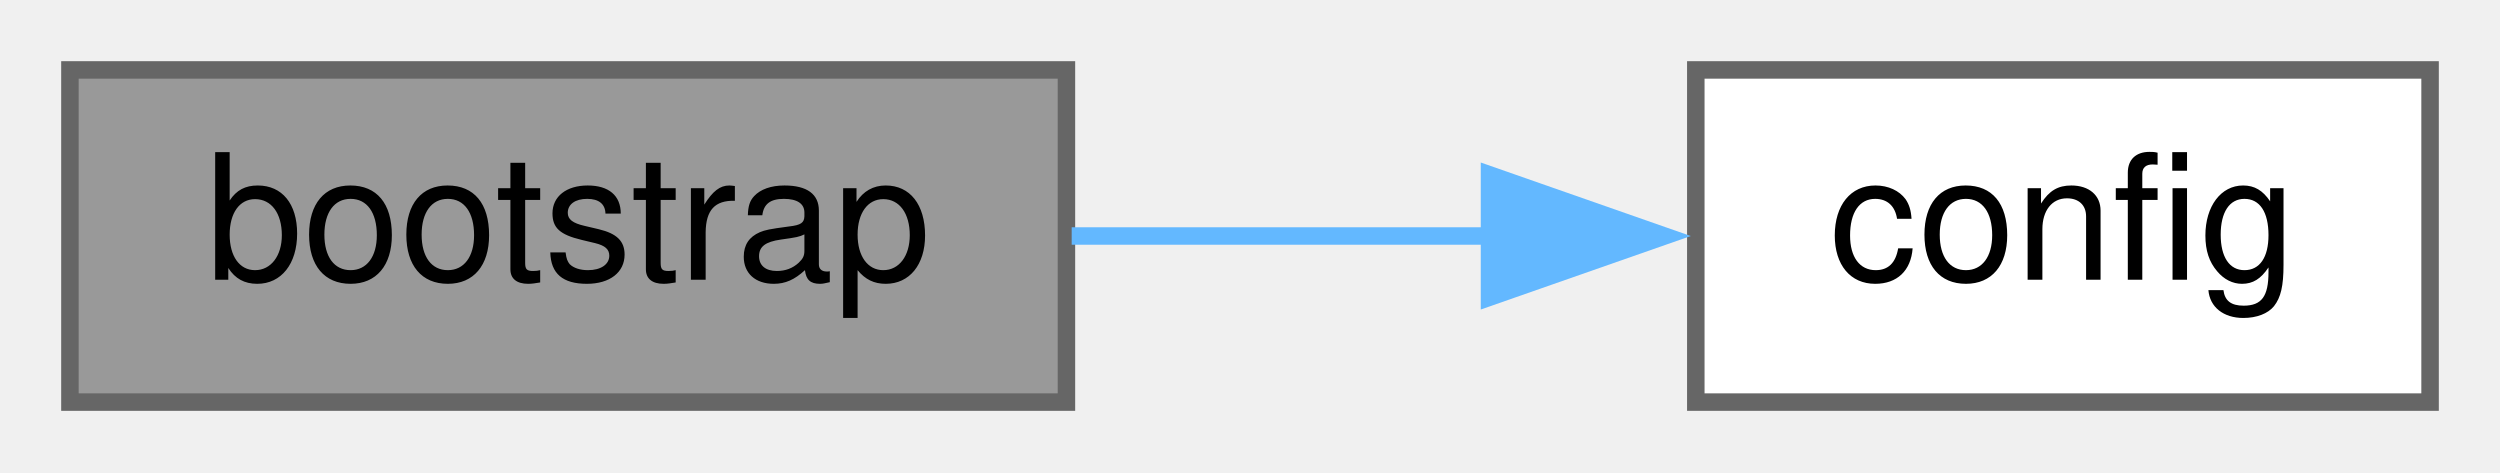
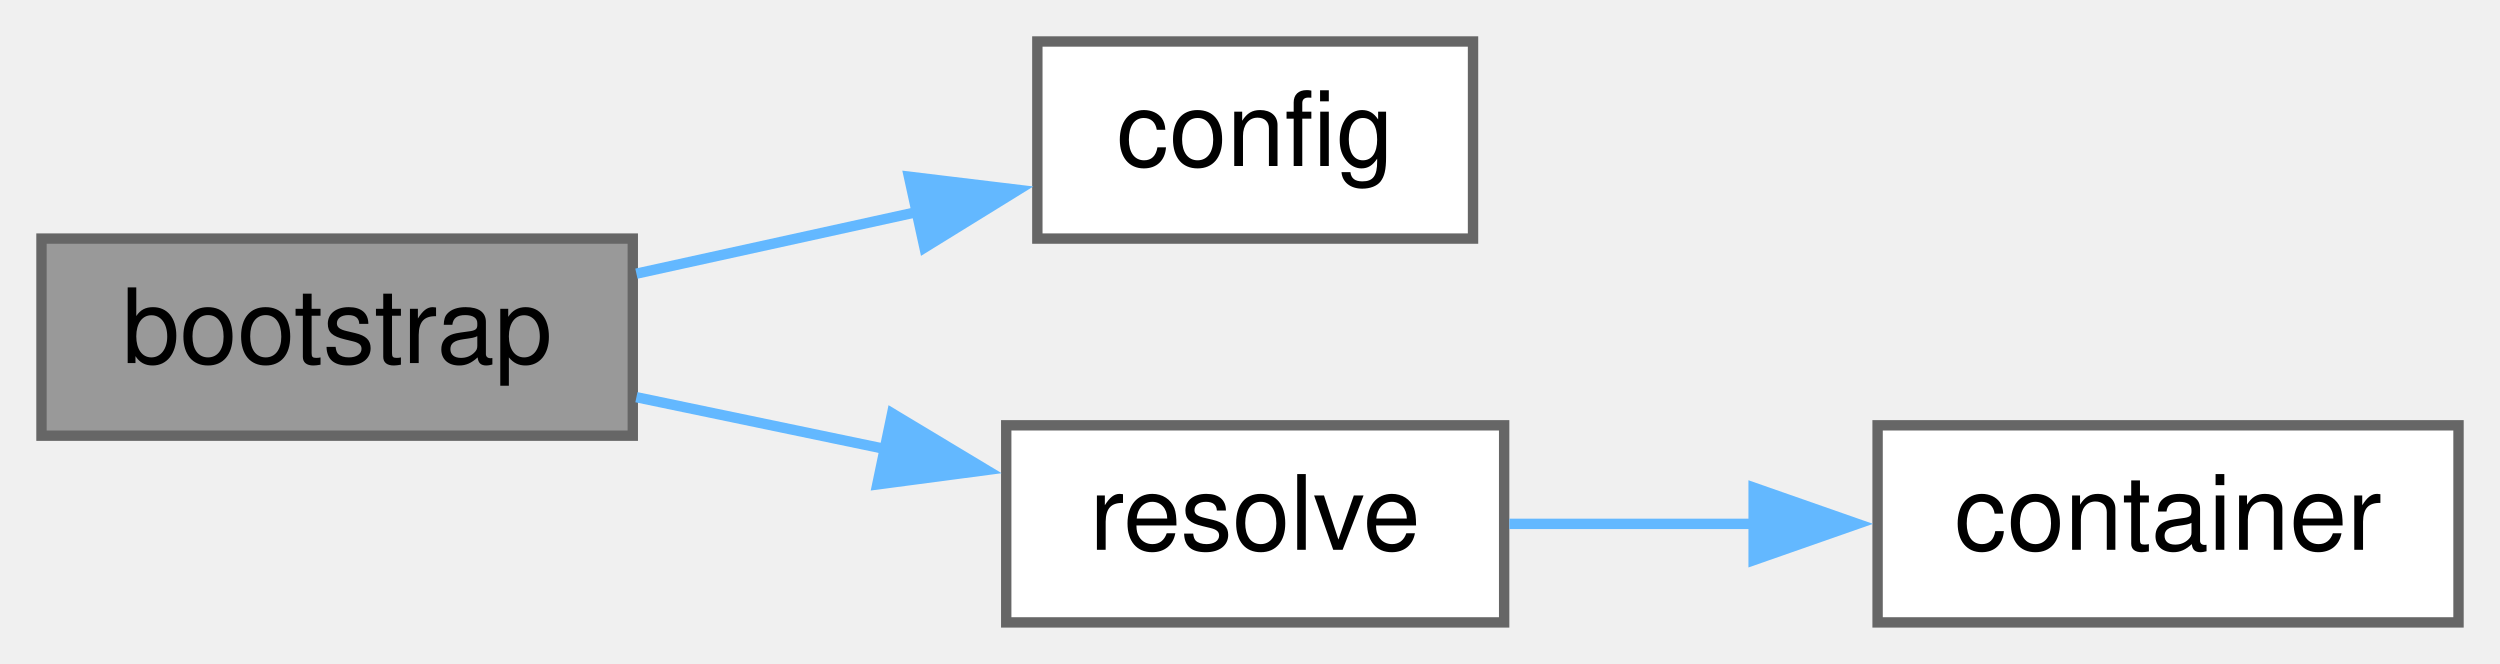
- <svg xmlns="http://www.w3.org/2000/svg" xmlns:xlink="http://www.w3.org/1999/xlink" width="143pt" height="27pt" viewBox="0.00 0.00 143.00 27.00">
-   <g id="graph0" class="graph" transform="scale(1 1) rotate(0) translate(4 23)">
+ <svg xmlns="http://www.w3.org/2000/svg" xmlns:xlink="http://www.w3.org/1999/xlink" width="241pt" height="64pt" viewBox="0.00 0.00 241.00 64.00">
+   <g id="graph0" class="graph" transform="scale(1 1) rotate(0) translate(4 60)">
    <g id="node1" class="node">
      <g id="a_node1">
        <a xlink:title=" ">
-           <polygon fill="#999999" stroke="#666666" points="57,-19 0,-19 0,0 57,0 57,-19" />
-           <text text-anchor="middle" x="28.5" y="-7" font-family="Helvetica,sans-Serif" font-size="10.00">bootstrap</text>
+           <polygon fill="#999999" stroke="#666666" points="57,-37 0,-37 0,-18 57,-18 57,-37" />
+           <text text-anchor="middle" x="28.5" y="-25" font-family="Helvetica,sans-Serif" font-size="10.00">bootstrap</text>
        </a>
      </g>
    </g>
    <g id="node2" class="node">
      <g id="a_node2">
        <a xlink:href="global__functions_8php.html#a71de63d02514c7e74d68338f4424139f" target="_top" xlink:title=" ">
-           <polygon fill="white" stroke="#666666" points="135,-19 93,-19 93,0 135,0 135,-19" />
-           <text text-anchor="middle" x="114" y="-7" font-family="Helvetica,sans-Serif" font-size="10.00">config</text>
+           <polygon fill="white" stroke="#666666" points="138,-56 96,-56 96,-37 138,-37 138,-56" />
+           <text text-anchor="middle" x="117" y="-44" font-family="Helvetica,sans-Serif" font-size="10.00">config</text>
        </a>
      </g>
    </g>
    <g id="edge1" class="edge">
-       <path fill="none" stroke="#63b8ff" d="M57.3,-9.5C64.99,-9.5 73.39,-9.5 81.28,-9.5" />
-       <polygon fill="#63b8ff" stroke="#63b8ff" points="81.2,-13 91.2,-9.5 81.2,-6 81.2,-13" />
+       <path fill="none" stroke="#63b8ff" d="M57.35,-33.62C66,-35.52 75.6,-37.63 84.48,-39.58" />
+       <polygon fill="#63b8ff" stroke="#63b8ff" points="83.62,-42.97 94.14,-41.7 85.12,-36.13 83.62,-42.97" />
+     </g>
+     <g id="node3" class="node">
+       <g id="a_node3">
+         <a xlink:href="global__functions_8php.html#a72209840841640a3706f6393aa3bc0bc" target="_top" xlink:title=" ">
+           <polygon fill="white" stroke="#666666" points="141,-19 93,-19 93,0 141,0 141,-19" />
+           <text text-anchor="middle" x="117" y="-7" font-family="Helvetica,sans-Serif" font-size="10.00">resolve</text>
+         </a>
+       </g>
+     </g>
+     <g id="edge2" class="edge">
+       <path fill="none" stroke="#63b8ff" d="M57.35,-21.71C64.98,-20.12 73.35,-18.38 81.31,-16.72" />
+       <polygon fill="#63b8ff" stroke="#63b8ff" points="82,-20.15 91.08,-14.69 80.57,-13.3 82,-20.15" />
+     </g>
+     <g id="node4" class="node">
+       <g id="a_node4">
+         <a xlink:href="global__functions_8php.html#aeacc0140de439ebab9a5466c45d38191" target="_top" xlink:title=" ">
+           <polygon fill="white" stroke="#666666" points="233,-19 177,-19 177,0 233,0 233,-19" />
+           <text text-anchor="middle" x="205" y="-7" font-family="Helvetica,sans-Serif" font-size="10.00">container</text>
+         </a>
+       </g>
+     </g>
+     <g id="edge3" class="edge">
+       <path fill="none" stroke="#63b8ff" d="M141.5,-9.5C148.78,-9.5 157.02,-9.5 165.06,-9.5" />
+       <polygon fill="#63b8ff" stroke="#63b8ff" points="165.05,-13 175.05,-9.5 165.05,-6 165.05,-13" />
    </g>
  </g>
</svg>
